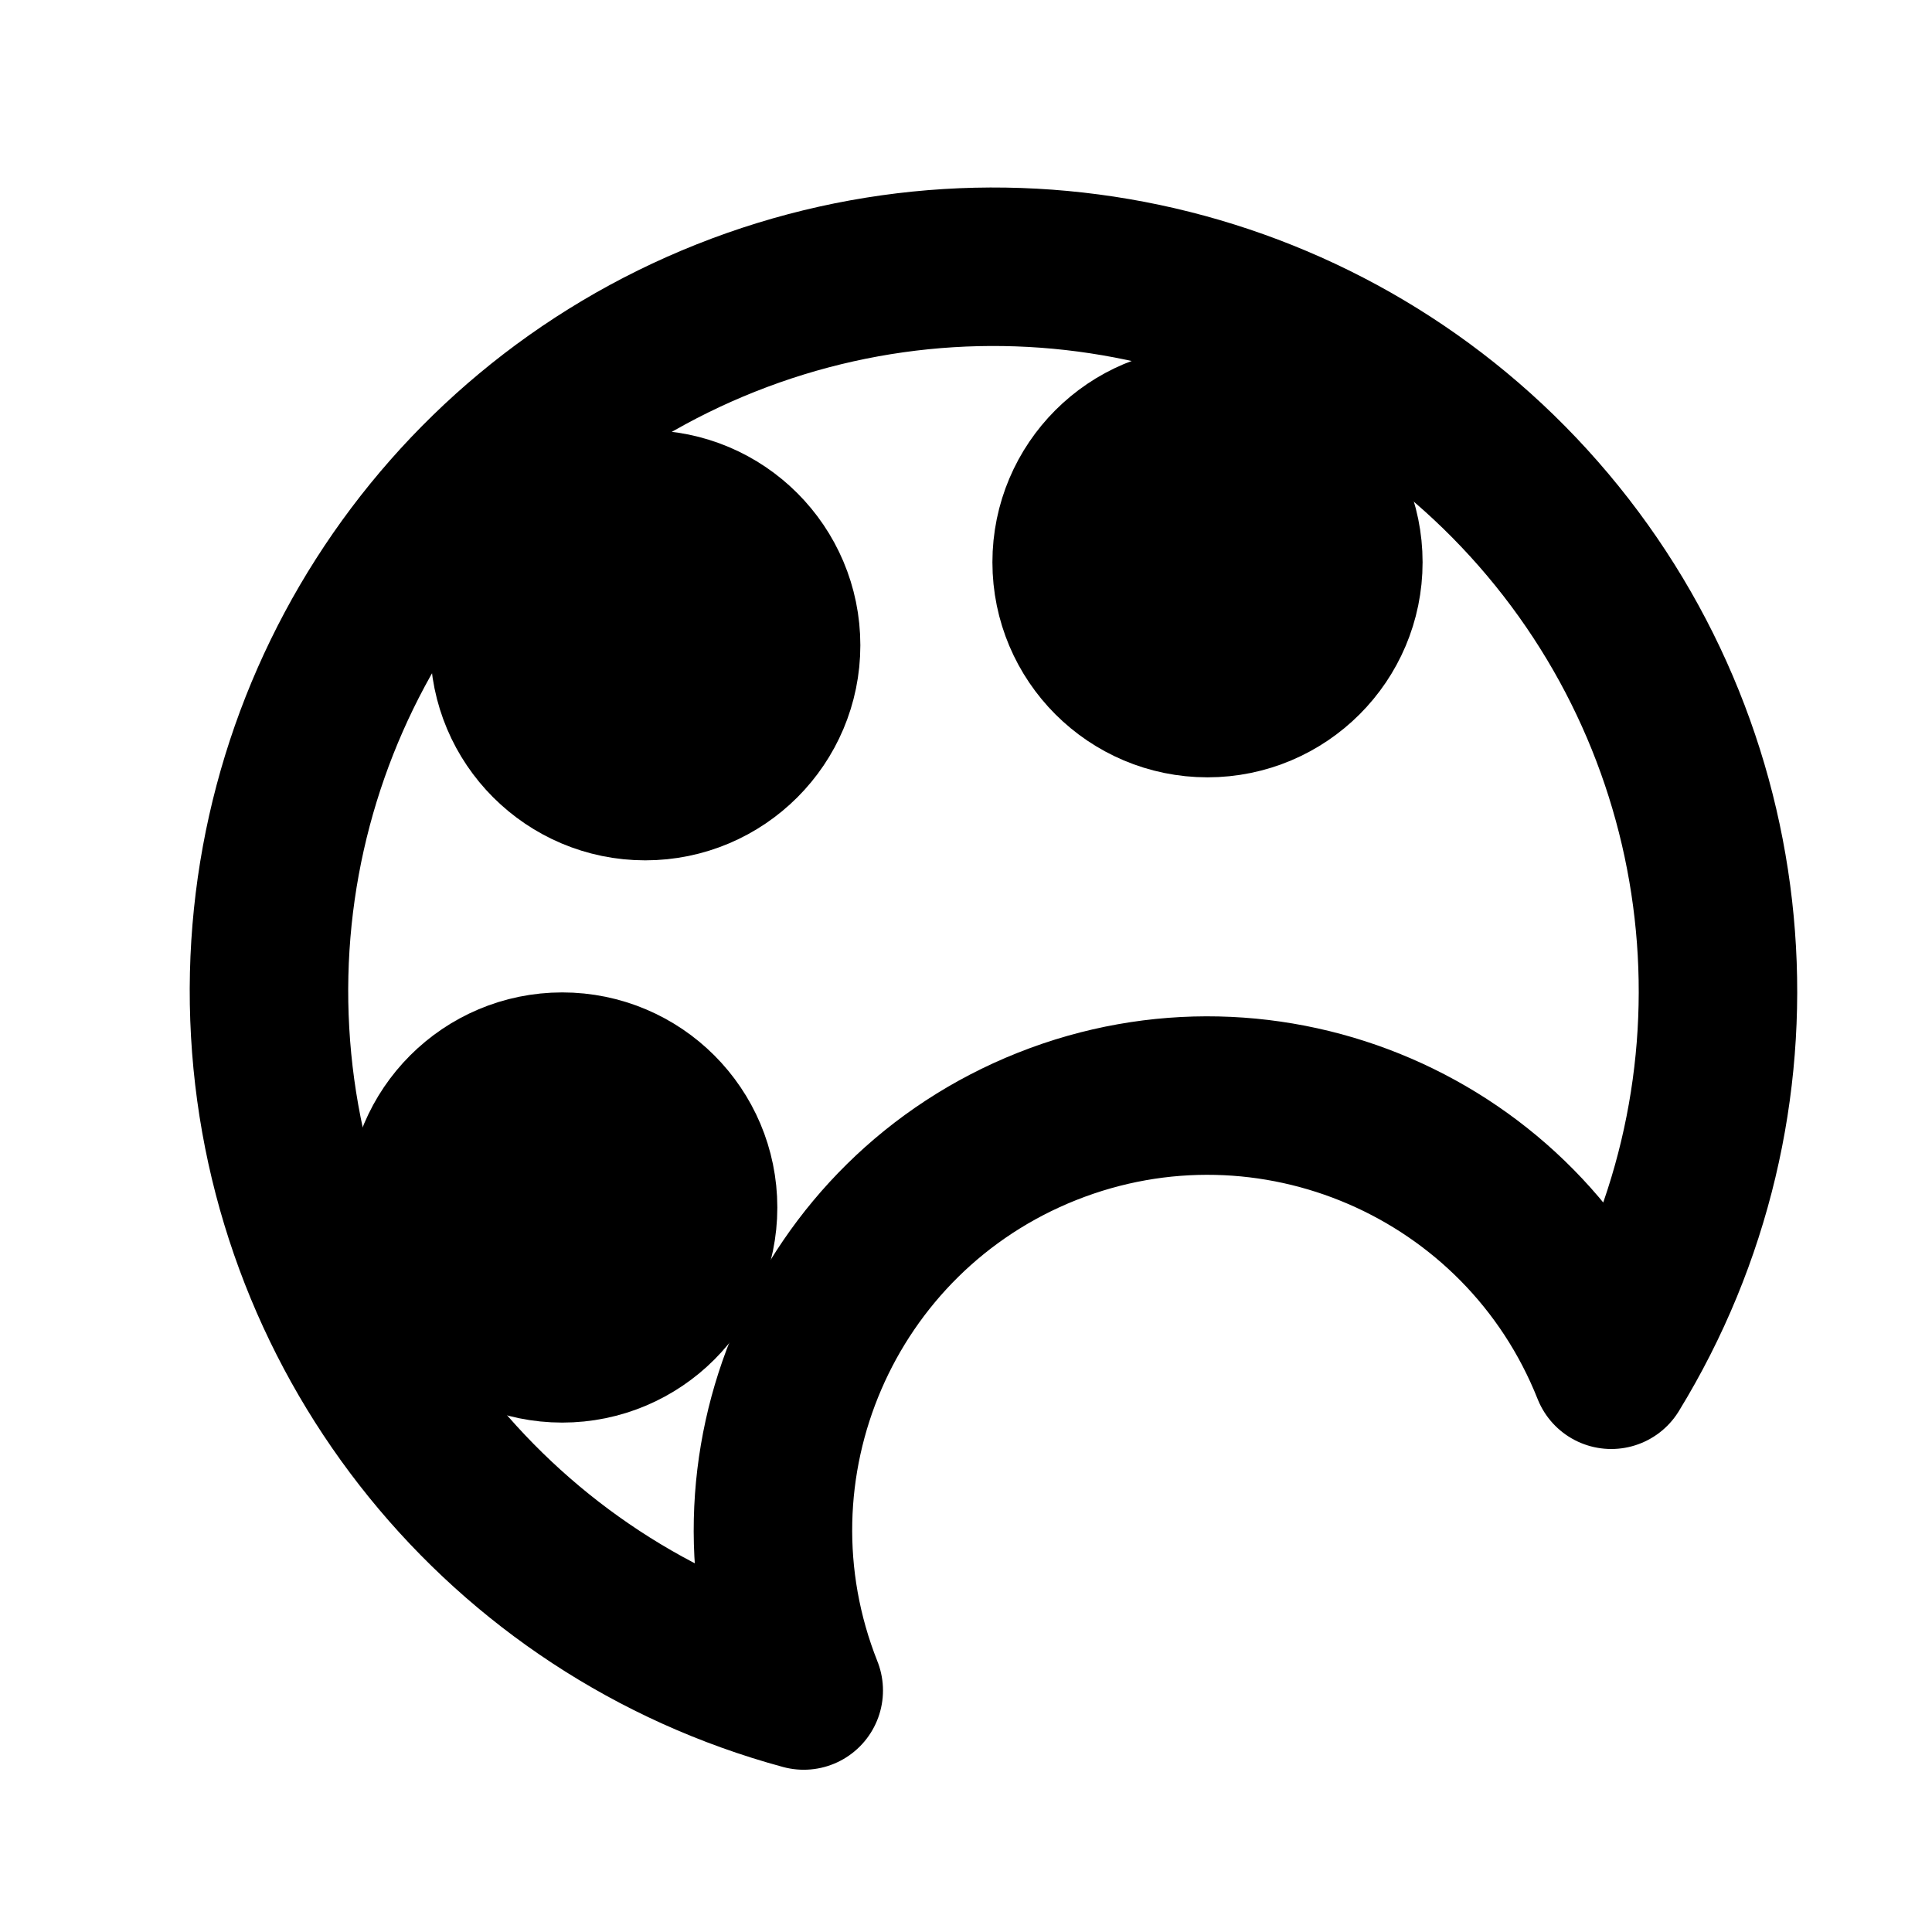
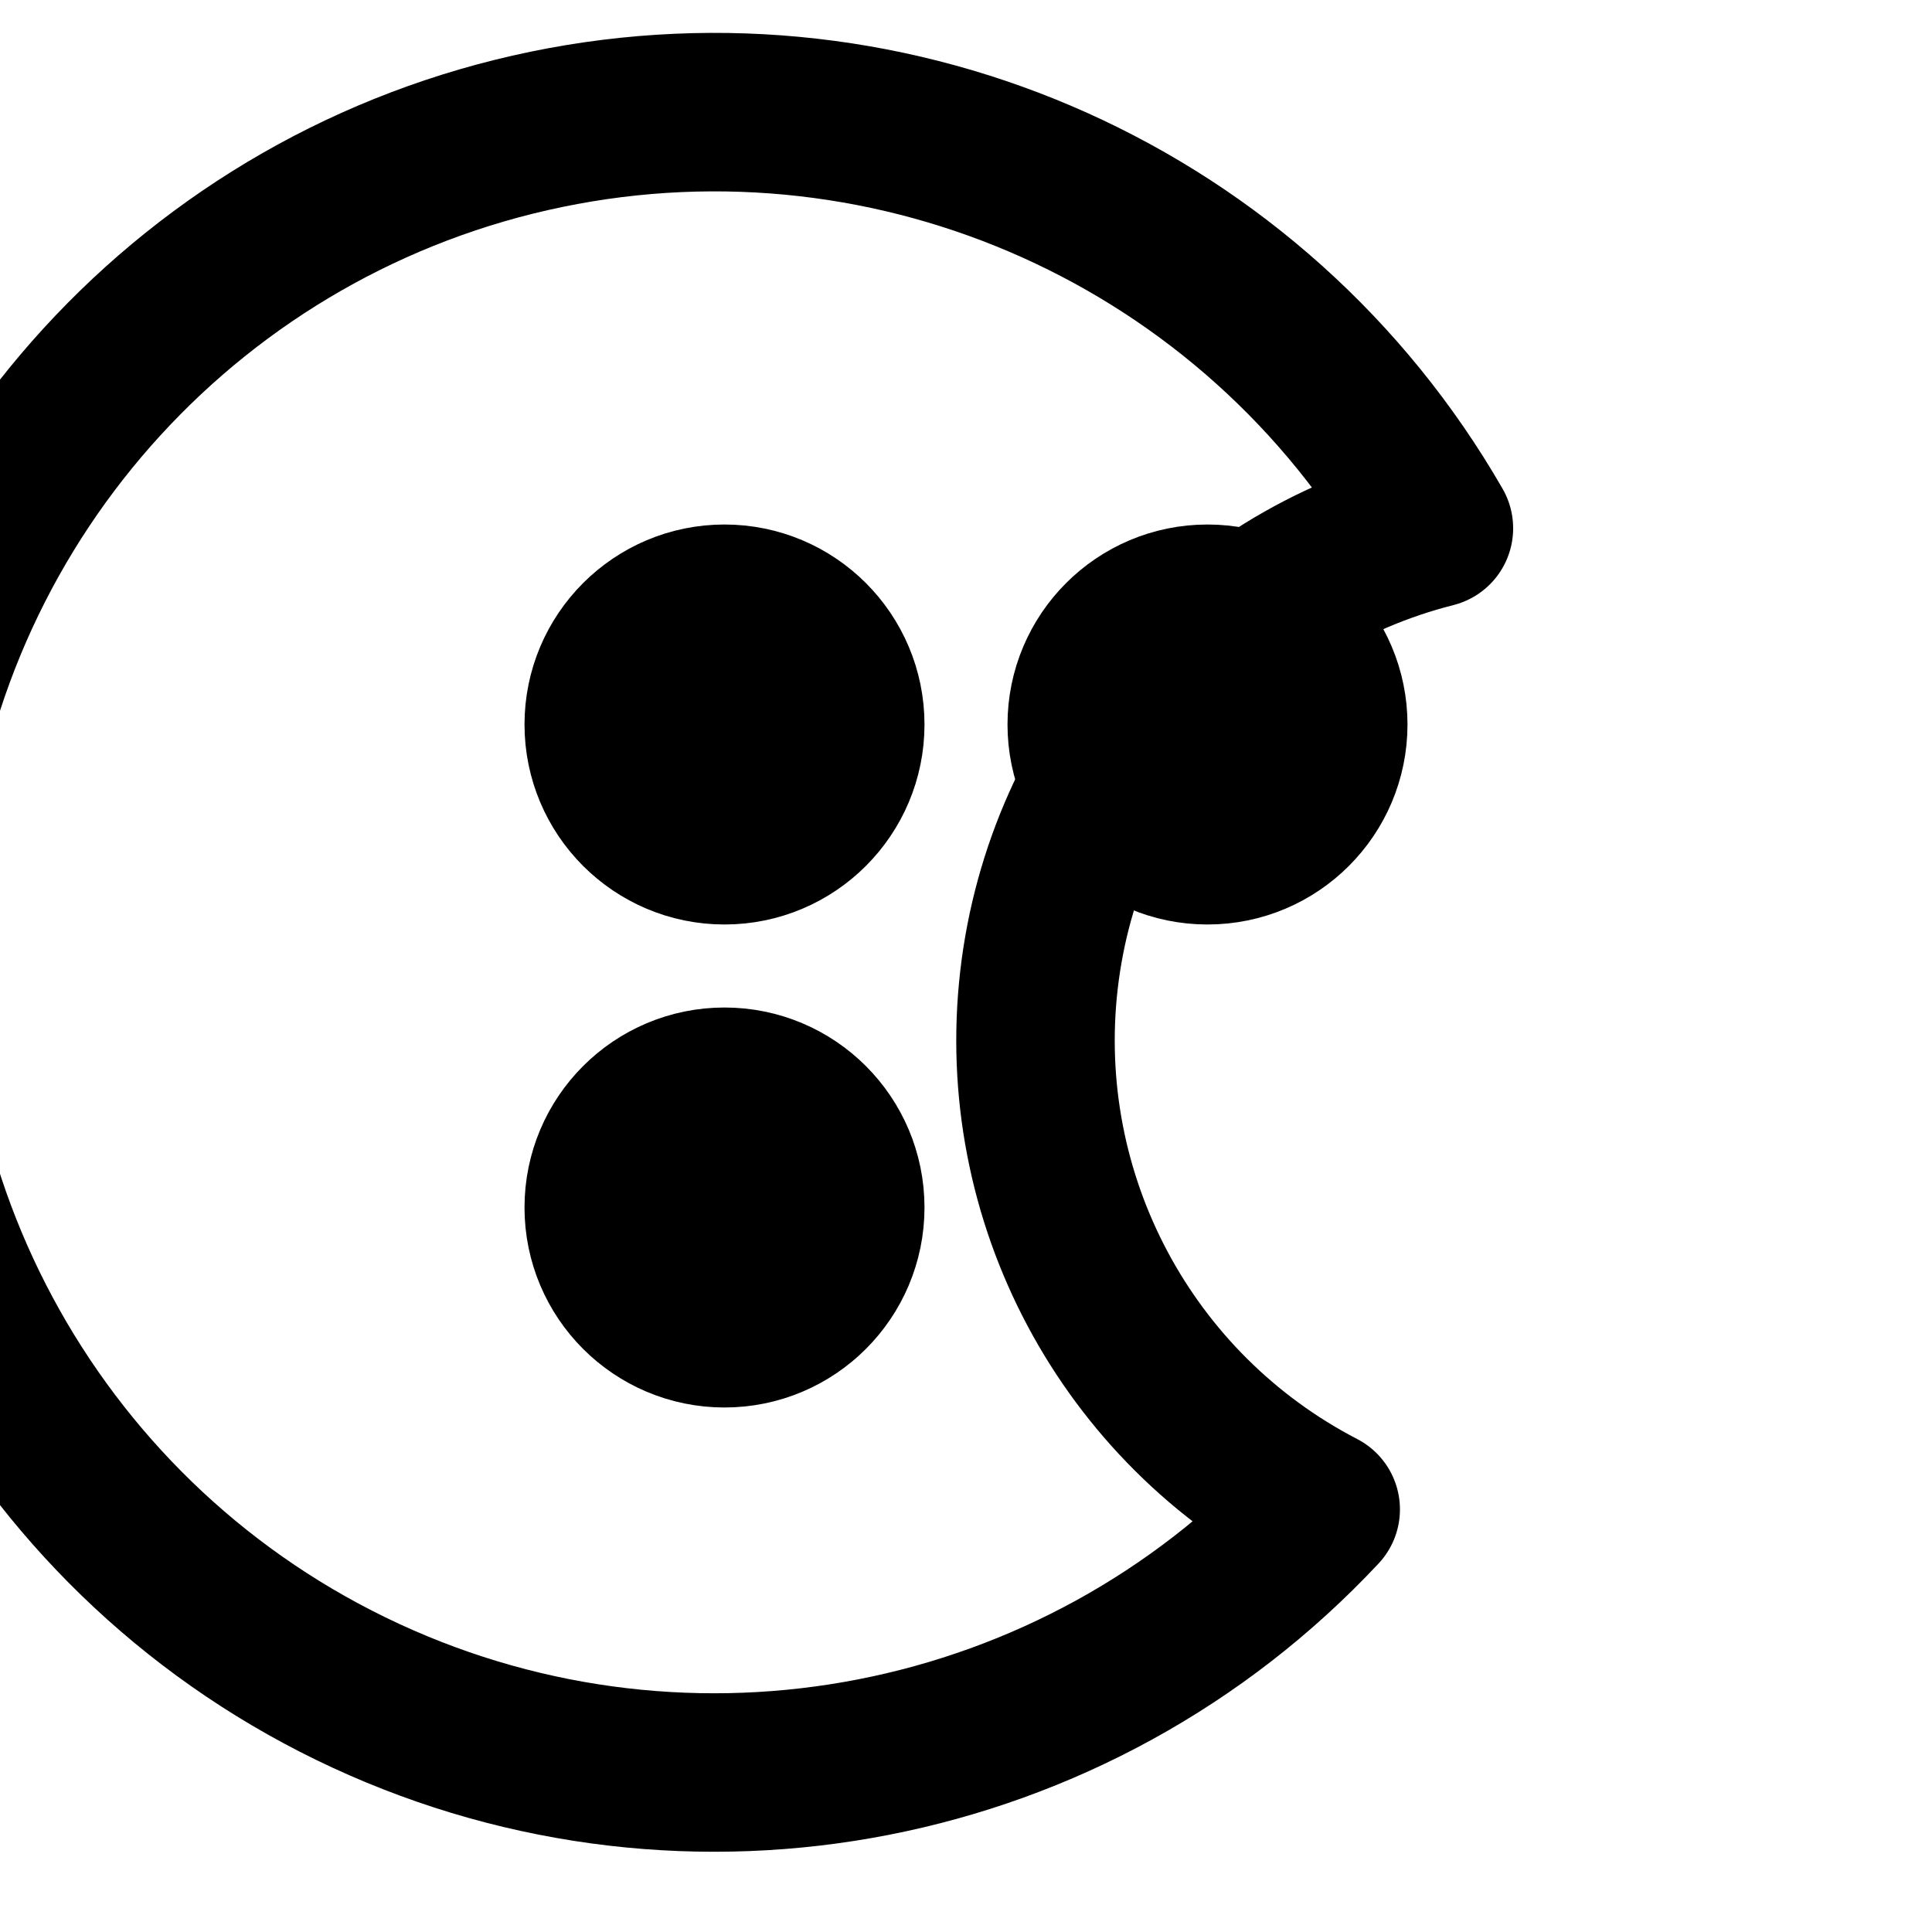
<svg xmlns="http://www.w3.org/2000/svg" viewBox="0 0 512 512">
-   <path d="M427 363 A192 192 0 1 0 213 448 A96 96 0 0 1 427 363 Z" fill="none" stroke="currentColor" stroke-width="42" stroke-linecap="round" stroke-linejoin="round" />
-   <path d="M135 171 A36 36 0 1 0 207 171 A36 36 0 1 0 135 171 Z" fill="currentColor" stroke="currentColor" stroke-width="42" stroke-linecap="round" stroke-linejoin="round" />
-   <path d="M284 149 A36 36 0 1 0 356 149 A36 36 0 1 0 284 149 Z" fill="currentColor" stroke="currentColor" stroke-width="42" stroke-linecap="round" stroke-linejoin="round" />
-   <path d="M113 320 A36 36 0 1 0 185 320 A36 36 0 1 0 113 320 Z" fill="currentColor" stroke="currentColor" stroke-width="42" stroke-linecap="round" stroke-linejoin="round" />
+   <path d="M380 140 A220 220 0 1 0 350 400 A140 140 0 0 1 380 140 Z" fill="none" stroke="currentColor" stroke-width="42" stroke-linecap="round" stroke-linejoin="round" />
+   <path d="M160 192 A32 32 0 1 0 224 192 A32 32 0 1 0 160 192 Z" fill="currentColor" stroke="currentColor" stroke-width="42" stroke-linecap="round" stroke-linejoin="round" />
+   <path d="M288 192 A32 32 0 1 0 352 192 A32 32 0 1 0 288 192 Z" fill="currentColor" stroke="currentColor" stroke-width="42" stroke-linecap="round" stroke-linejoin="round" />
+   <path d="M160 320 A32 32 0 1 0 224 320 A32 32 0 1 0 160 320 Z" fill="currentColor" stroke="currentColor" stroke-width="42" stroke-linecap="round" stroke-linejoin="round" />
</svg>
